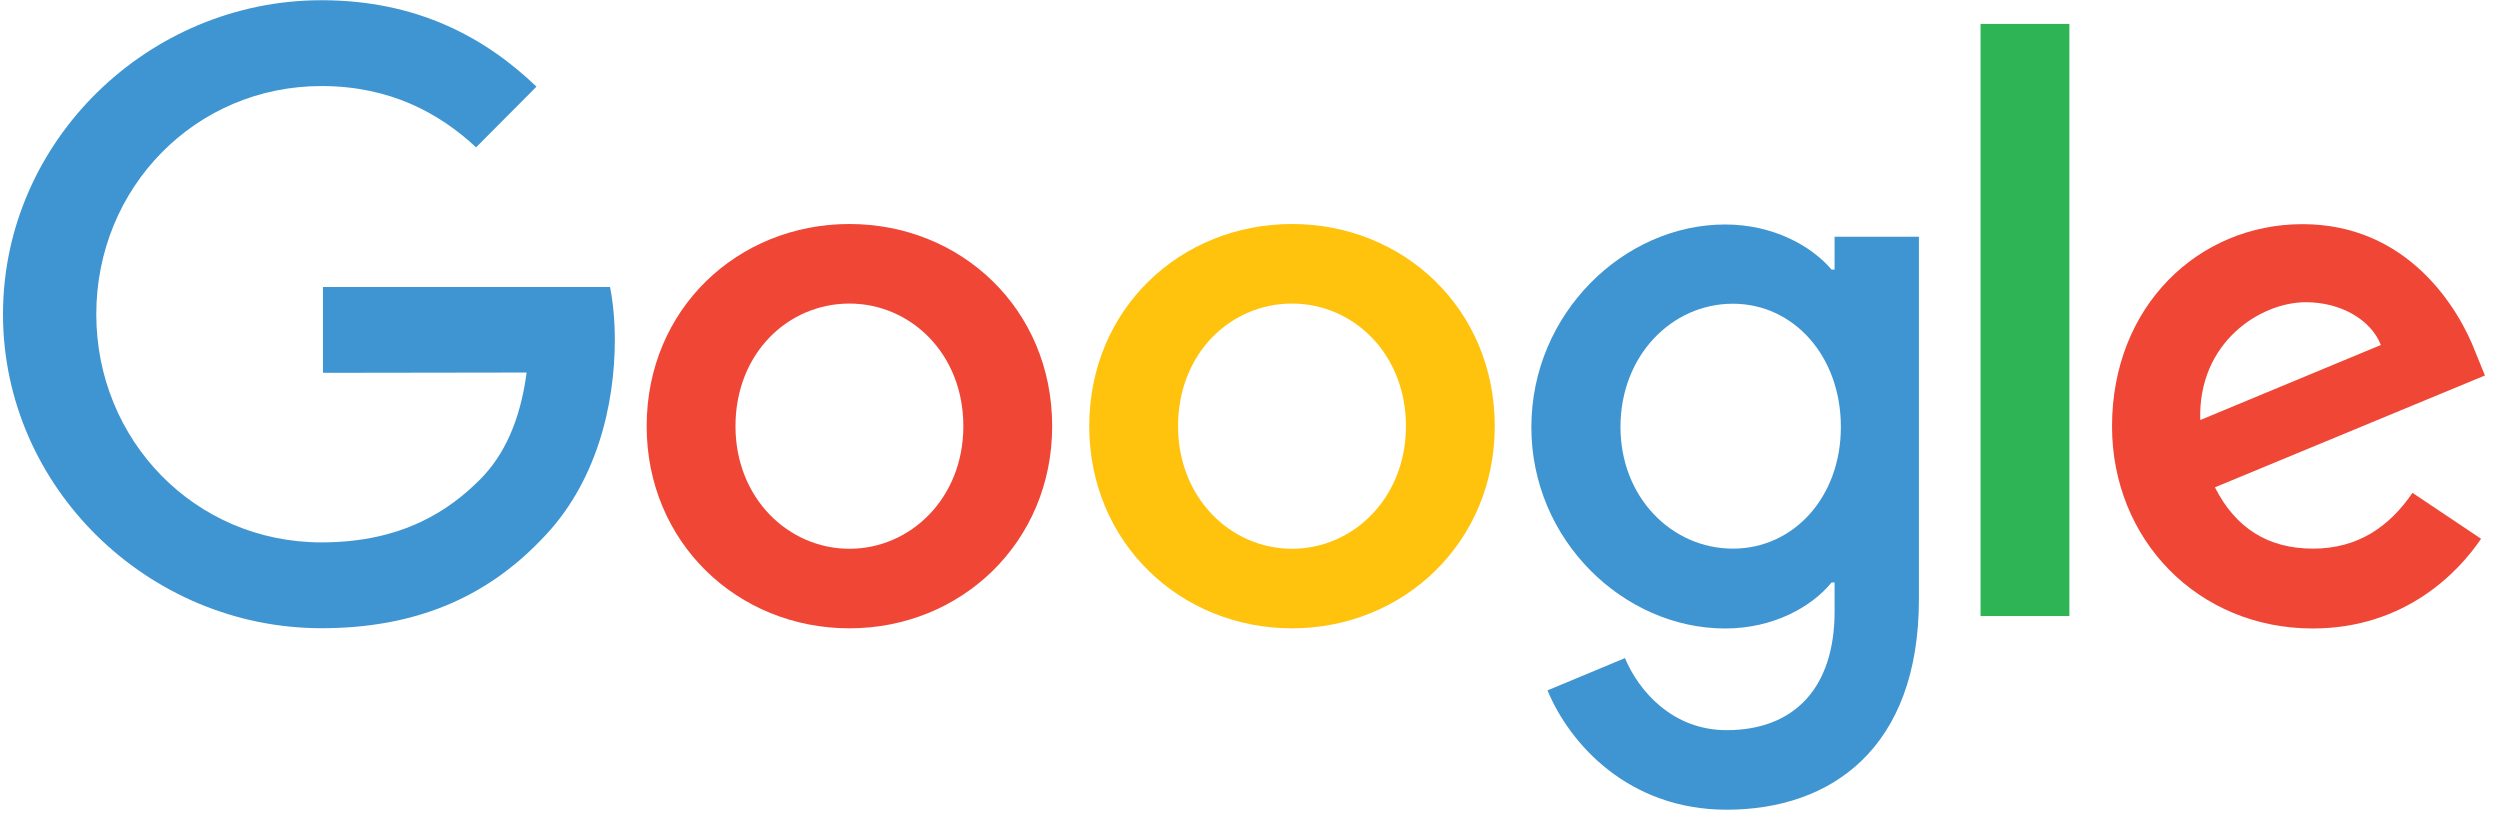
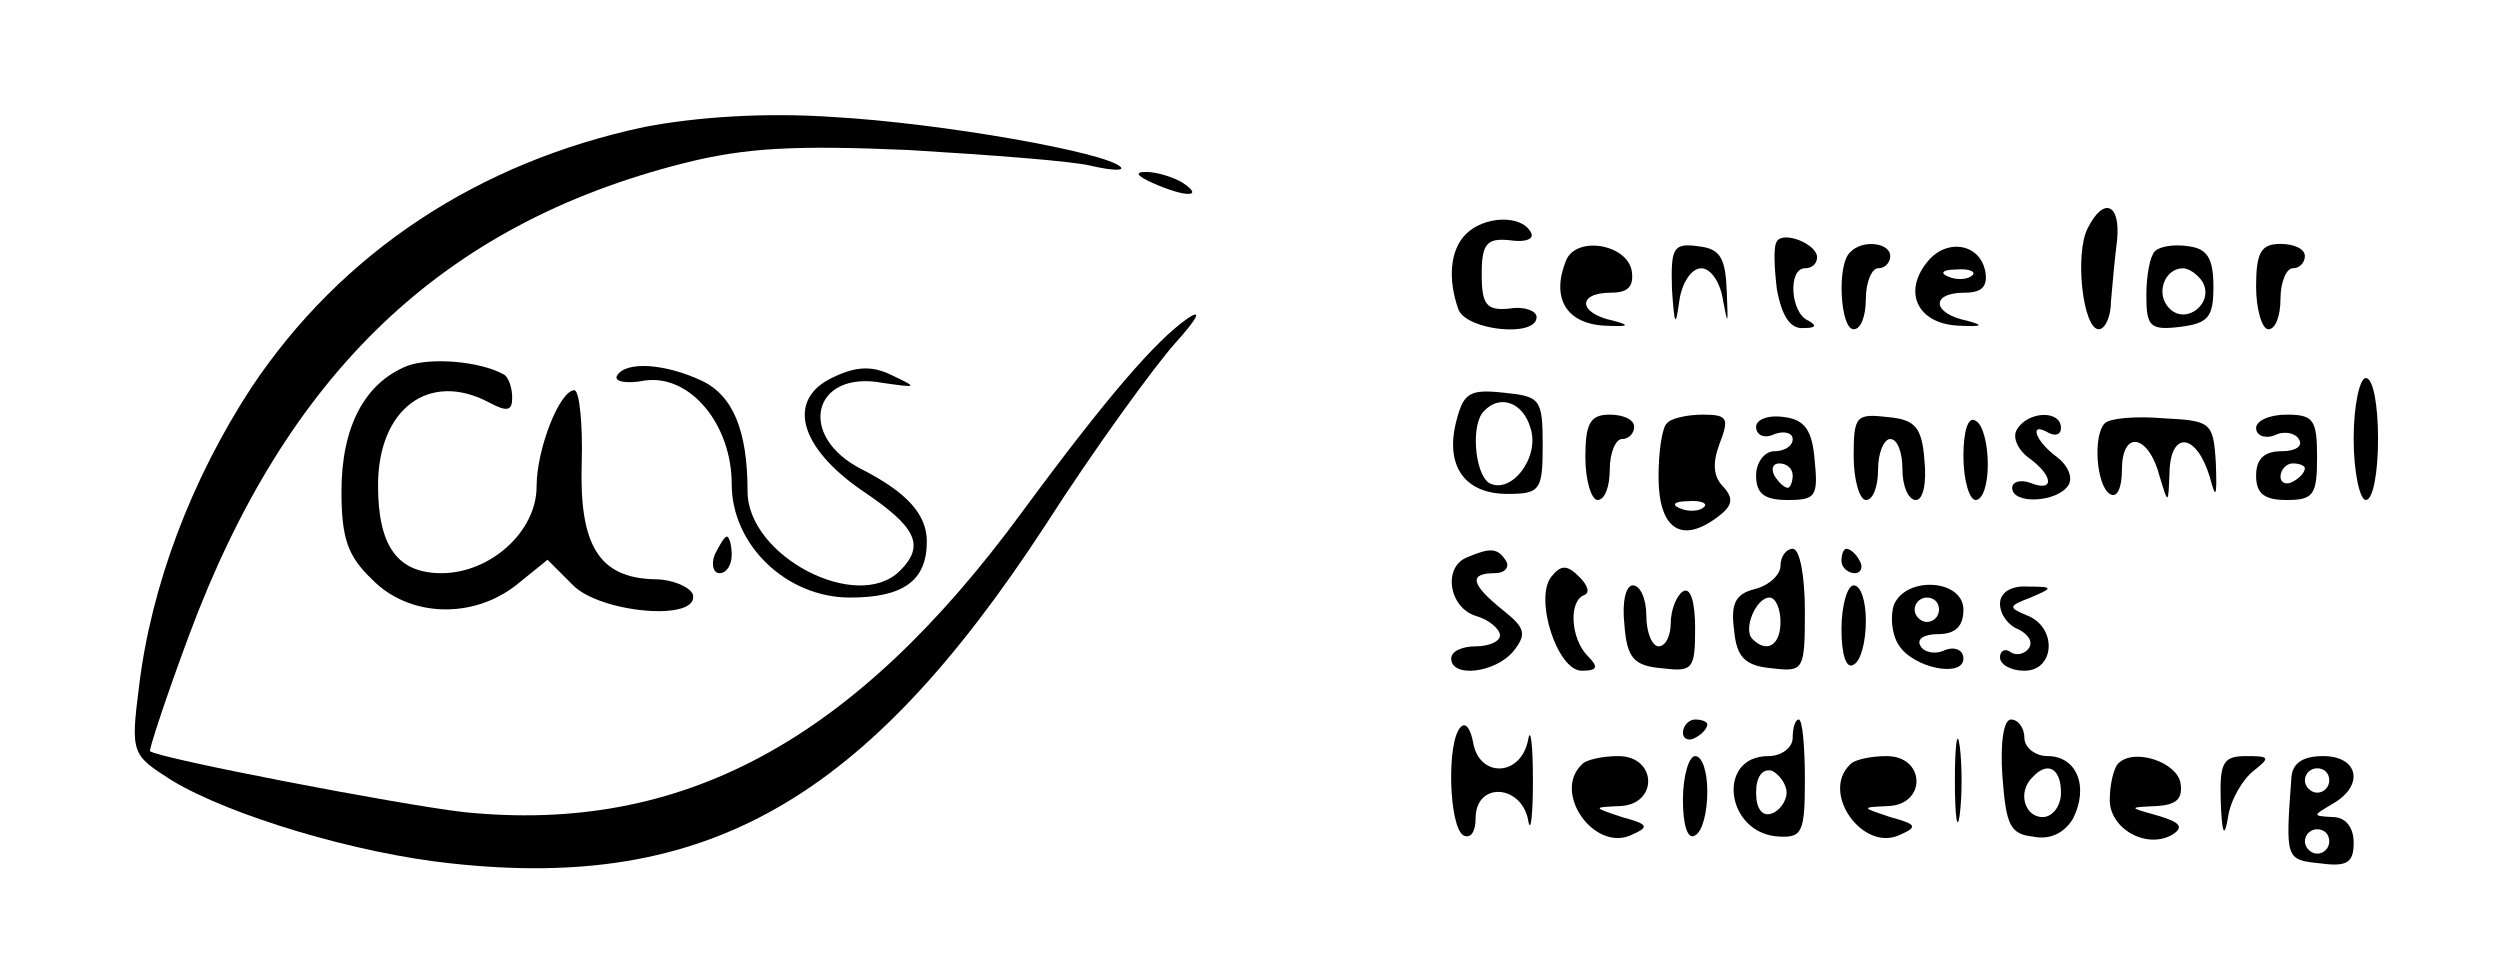
- <svg xmlns="http://www.w3.org/2000/svg" viewBox="0 0 1045 340" height="340" width="1045" xml:space="preserve" version="1.1">
-   <style>.s0{fill:#3f95d1;}.s1{fill:#ef4636;}</style>
-   <defs>
-     <clipPath clipPathUnits="userSpaceOnUse">
-       <path d="M0 272 836 272 836 0 0 0 0 272Z" />
-     </clipPath>
-   </defs>
-   <g transform="matrix(1.25,0,0,-1.25,0,340)">
-     <g clip-path="url(#clipPath16)">
-       <g transform="translate(108.0003,147.326)">
-         <path d="m0 0 0 28.7 96 0c1-5.1 1.6-11.1 1.6-17.6 0-21.5-5.9-48.1-24.8-67.1C54.3-75.2 30.7-85.4-0.5-85.4c-57.9 0-106.5 47.1-106.5 105 0 57.9 48.6 105 106.5 105 32 0 54.8-12.5 71.9-28.9L51.2 75.4c-12.3 11.5-28.9 20.5-51.7 20.5-42.2 0-75.3-34-75.3-76.3 0-42.2 33-76.3 75.3-76.3 27.4 0 43 11 53 21 8.1 8.1 13.5 19.8 15.6 35.8L0 0Z" fill="#3f95d1" />
-       </g>
-       <g transform="translate(322.1458,129.4901)">
-         <path d="m0 0c0 24.3-17.7 41-38.1 41-20.5 0-38.1-16.6-38.1-41 0-24.1 17.7-41 38.1-41C-17.7-41 0-24.1 0 0m29.7 0c0-38.9-30.5-67.6-67.8-67.6-37.4 0-67.8 28.7-67.8 67.6 0 39.2 30.5 67.6 67.8 67.6C-0.8 67.6 29.7 39.2 29.7 0" fill="#ef4636" />
-       </g>
-       <g transform="translate(470.1458,129.4901)">
-         <path d="m0 0c0 24.3-17.7 41-38.1 41-20.5 0-38.1-16.6-38.1-41 0-24.1 17.7-41 38.1-41C-17.7-41 0-24.1 0 0m29.7 0c0-38.9-30.5-67.6-67.8-67.6-37.4 0-67.8 28.7-67.8 67.6 0 39.2 30.5 67.6 67.8 67.6C-0.8 67.6 29.7 39.2 29.7 0" fill="#ffc20d" />
-       </g>
-       <g transform="translate(615.5872,129.2342)">
-         <path d="M0 0C0 23.8-15.9 41.2-36.1 41.2-56.6 41.2-73.7 23.8-73.7 0c0-23.6 17.2-40.7 37.6-40.7C-15.9-40.7 0-23.6 0 0m26.1 63.7 0-121.3c0-49.9-29.4-70.4-64.3-70.4-32.8 0-52.5 22-59.9 39.9l25.9 10.8c4.6-11 15.9-24.1 34-24.1 22.3 0 36.1 13.8 36.1 39.7l0 9.7-1 0c-6.7-8.2-19.5-15.4-35.6-15.4-33.8 0-64.8 29.4-64.8 67.3 0 38.1 31 67.8 64.8 67.8 16.1 0 28.9-7.2 35.6-15.1l1 0 0 11 28.2 0z" fill="#3f95d1" />
-       </g>
-       <path d="m692 66-29.7 0 0 198 29.7 0 0-198z" fill="#2fb455" />
-       <g transform="translate(735.764,131.5389)">
-         <path d="M0 0 60.4 25.1C57.1 33.5 47.1 39.4 35.3 39.4 20.2 39.4-0.8 26.1 0 0m70.9-24.3 23-15.4c-7.4-11-25.3-30-56.3-30-38.4 0-67.1 29.7-67.1 67.6 0 40.2 28.9 67.6 63.7 67.6 35.1 0 52.2-27.9 57.9-43L95.2 14.9 4.9-22.5c6.9-13.6 17.7-20.5 32.8-20.5 15.1 0 25.6 7.4 33.3 18.7" fill="#ef4636" />
-       </g>
-     </g>
+ <svg xmlns="http://www.w3.org/2000/svg" version="1.0" width="205pt" height="79pt" viewBox="0 0 205 79" preserveAspectRatio="xMidYMid meet">
+   <g transform="translate(0,79) scale(0.1,-0.1)" fill="#000000" stroke="none">
+     <path d="M529 686 c-137 -29 -249 -103 -323 -214 -49 -75 -82 -162 -92 -245 -7 -55 -6 -56 27 -77 48 -29 152 -60 229 -68 210 -23 340 52 487 277 41 64 90 131 107 150 18 20 22 28 10 20 -26 -18 -66 -64 -136 -159 -138 -188 -279 -264 -457 -246 -53 6 -250 44 -258 50 -1 1 13 44 32 95 80 215 208 337 405 387 51 13 92 15 185 11 66 -4 134 -9 150 -13 17 -4 27 -4 24 -1 -11 12 -147 36 -235 41 -57 4 -113 0 -155 -8z" />
+     <path d="M945 640 c27 -12 43 -12 25 0 -8 5 -22 9 -30 9 -10 0 -8 -3 5 -9z" />
+     <path d="M1712 603 c-11 -21 -4 -83 9 -83 5 0 10 10 10 23 1 12 3 34 5 50 3 30 -11 36 -24 10z" />
+     <path d="M1202 598 c-13 -13 -15 -37 -6 -62 7 -17 64 -23 64 -6 0 5 -10 9 -22 7 -19 -2 -23 3 -23 28 0 25 4 30 23 28 13 -2 21 1 17 7 -8 14 -38 13 -53 -2z" />
+     <path d="M1457 592 c-3 -4 -2 -22 0 -39 4 -22 11 -33 22 -32 10 0 11 2 4 6 -15 6 -17 43 -3 43 6 0 10 4 10 9 0 11 -28 22 -33 13z" />
+     <path d="M1284 576 c-12 -30 0 -51 31 -53 20 -1 23 0 8 4 -29 6 -30 23 -2 23 14 0 19 5 17 18 -4 22 -46 29 -54 8z" />
+     <path d="M1371 553 c2 -30 3 -32 6 -10 2 15 10 27 18 27 8 0 16 -12 18 -27 4 -21 4 -19 3 7 -1 28 -5 36 -23 38 -21 3 -23 -1 -22 -35z" />
+     <path d="M1517 583 c-11 -10 -8 -63 3 -63 6 0 10 11 10 25 0 14 5 25 10 25 6 0 10 5 10 10 0 11 -23 14 -33 3z" />
+     <path d="M1581 576 c-21 -25 -9 -51 24 -53 20 -1 23 0 8 4 -29 6 -30 23 -2 23 14 0 19 5 17 17 -4 23 -31 28 -47 9z m36 -12 c-3 -3 -12 -4 -19 -1 -8 3 -5 6 6 6 11 1 17 -2 13 -5z" />
+     <path d="M1767 584 c-4 -4 -7 -20 -7 -36 0 -26 3 -29 28 -26 23 3 27 8 27 33 0 23 -5 31 -20 33 -12 2 -24 0 -28 -4z m39 -25 c10 -17 -13 -36 -27 -22 -12 12 -4 33 11 33 5 0 12 -5 16 -11z" />
+     <path d="M1850 555 c0 -19 5 -35 10 -35 6 0 10 11 10 25 0 14 5 25 10 25 6 0 10 5 10 10 0 6 -9 10 -20 10 -16 0 -20 -7 -20 -35z" />
+     <path d="M334 490 c-35 -14 -54 -50 -54 -103 0 -38 5 -53 25 -72 30 -31 82 -33 118 -5 l26 21 21 -21 c23 -23 105 -30 98 -7 -3 6 -17 12 -31 12 -46 1 -62 28 -60 95 1 33 -2 60 -6 60 -12 0 -31 -48 -31 -79 0 -37 -38 -71 -78 -71 -36 0 -52 22 -52 72 0 63 42 94 91 68 15 -8 19 -7 19 4 0 8 -3 17 -7 19 -20 11 -60 14 -79 7z" />
+     <path d="M506 482 c-3 -5 8 -7 23 -4 37 5 71 -36 71 -85 0 -50 45 -93 97 -93 44 0 63 14 63 46 0 22 -16 40 -53 59 -54 27 -41 82 17 71 28 -4 29 -4 8 6 -16 8 -29 8 -48 -1 -40 -18 -29 -58 24 -94 43 -29 51 -44 30 -65 -35 -35 -125 12 -125 65 0 50 -12 79 -38 91 -30 14 -62 16 -69 4z" />
+     <path d="M1930 430 c0 -27 5 -50 10 -50 6 0 10 23 10 50 0 28 -4 50 -10 50 -5 0 -10 -22 -10 -50z" />
+     <path d="M1194 444 c-9 -36 7 -59 42 -59 27 0 29 3 29 40 0 38 -2 40 -32 43 -28 3 -33 0 -39 -24z m61 -5 c8 -24 -16 -55 -34 -45 -12 8 -15 49 -4 59 13 14 32 7 38 -14z" />
+     <path d="M1300 415 c0 -19 5 -35 10 -35 6 0 10 11 10 25 0 14 5 25 10 25 6 0 10 5 10 10 0 6 -9 10 -20 10 -16 0 -20 -7 -20 -35z" />
+     <path d="M1367 443 c-4 -3 -7 -23 -7 -44 0 -42 18 -55 47 -34 14 10 15 16 6 26 -8 8 -9 19 -3 35 8 21 7 24 -14 24 -12 0 -26 -3 -29 -7z m30 -69 c-3 -3 -12 -4 -19 -1 -8 3 -5 6 6 6 11 1 17 -2 13 -5z" />
+     <path d="M1440 440 c0 -7 7 -10 15 -6 8 3 15 1 15 -4 0 -6 -7 -10 -15 -10 -8 0 -15 -9 -15 -20 0 -15 7 -20 26 -20 23 0 25 3 22 33 -2 24 -8 33 -25 35 -13 2 -23 -2 -23 -8z m30 -40 c0 -5 -2 -10 -4 -10 -3 0 -8 5 -11 10 -3 6 -1 10 4 10 6 0 11 -4 11 -10z" />
+     <path d="M1520 416 c0 -20 5 -36 10 -36 6 0 10 11 10 25 0 14 5 25 10 25 6 0 10 -11 10 -25 0 -14 5 -25 11 -25 6 0 9 14 7 33 -2 27 -8 33 -30 35 -26 3 -28 1 -28 -32z" />
+     <path d="M1610 416 c0 -20 5 -36 10 -36 6 0 10 13 10 29 0 17 -4 33 -10 36 -6 4 -10 -8 -10 -29z" />
+     <path d="M1654 438 c-4 -6 0 -16 9 -23 21 -15 22 -29 2 -21 -8 3 -15 1 -15 -4 0 -14 37 -12 46 2 4 6 0 16 -9 23 -18 13 -24 30 -7 20 6 -3 10 -1 10 4 0 15 -27 14 -36 -1z" />
+     <path d="M1726 443 c-10 -10 -7 -51 4 -58 6 -4 10 5 10 20 0 33 22 29 31 -6 7 -23 7 -23 8 4 1 34 22 32 33 -4 5 -19 6 -17 5 11 -2 34 -4 35 -43 37 -23 2 -44 0 -48 -4z" />
+     <path d="M1850 439 c0 -6 7 -9 15 -6 8 4 17 2 20 -3 4 -6 -3 -10 -14 -10 -14 0 -21 -6 -21 -20 0 -15 7 -20 25 -20 22 0 25 4 25 35 0 31 -3 35 -25 35 -14 0 -25 -5 -25 -11z m40 -33 c0 -3 -4 -8 -10 -11 -5 -3 -10 -1 -10 4 0 6 5 11 10 11 6 0 10 -2 10 -4z" />
+     <path d="M586 335 c-3 -8 -1 -15 4 -15 6 0 10 7 10 15 0 8 -2 15 -4 15 -2 0 -6 -7 -10 -15z" />
+     <path d="M1203 333 c-20 -8 -15 -41 7 -48 11 -3 20 -11 20 -16 0 -5 -9 -9 -20 -9 -11 0 -20 -4 -20 -10 0 -16 36 -12 51 6 11 14 10 19 -9 34 -26 21 -28 30 -6 30 8 0 12 5 9 10 -7 11 -13 11 -32 3z" />
+     <path d="M1460 326 c0 -7 -9 -16 -21 -19 -16 -4 -20 -12 -17 -34 2 -22 9 -29 31 -31 26 -3 27 -2 27 47 0 28 -4 51 -10 51 -5 0 -10 -6 -10 -14z m0 -46 c0 -19 -11 -26 -23 -14 -8 8 3 34 14 34 5 0 9 -9 9 -20z" />
+     <path d="M1510 330 c0 -5 5 -10 11 -10 5 0 7 5 4 10 -3 6 -8 10 -11 10 -2 0 -4 -4 -4 -10z" />
+     <path d="M1272 317 c-14 -18 5 -77 25 -77 13 0 14 3 5 12 -14 14 -16 45 -3 50 5 2 3 8 -4 15 -10 10 -15 10 -23 0z" />
+     <path d="M1332 278 c2 -28 8 -34 31 -36 25 -3 27 -1 27 33 0 22 -4 34 -10 30 -5 -3 -10 -15 -10 -26 0 -10 -4 -19 -10 -19 -5 0 -10 11 -10 25 0 14 -5 25 -11 25 -6 0 -9 -14 -7 -32z" />
+     <path d="M1510 274 c0 -21 4 -33 10 -29 6 3 10 19 10 36 0 16 -4 29 -10 29 -5 0 -10 -16 -10 -36z" />
+     <path d="M1553 294 c-3 -9 -2 -24 4 -33 12 -19 53 -27 53 -11 0 7 -7 10 -15 7 -8 -4 -17 -2 -20 3 -4 6 3 10 14 10 14 0 21 6 21 20 0 25 -47 28 -57 4z m37 -4 c0 -5 -4 -10 -10 -10 -5 0 -10 5 -10 10 0 6 5 10 10 10 6 0 10 -4 10 -10z" />
+     <path d="M1640 295 c0 -9 7 -18 15 -21 8 -4 12 -10 9 -15 -3 -5 -10 -7 -15 -4 -5 4 -9 1 -9 -4 0 -6 9 -11 20 -11 25 0 27 35 3 45 -17 7 -16 8 2 15 19 8 19 9 -2 9 -14 1 -23 -5 -23 -14z" />
+     <path d="M1198 194 c-12 -11 -10 -82 2 -89 6 -3 10 3 10 14 0 30 37 28 43 -1 2 -13 4 2 4 32 0 30 -2 45 -4 33 -6 -30 -40 -31 -45 -2 -2 11 -6 17 -10 13z" />
+     <path d="M1380 189 c0 -5 5 -7 10 -4 6 3 10 8 10 11 0 2 -4 4 -10 4 -5 0 -10 -5 -10 -11z" />
+     <path d="M1470 185 c0 -8 -9 -15 -20 -15 -43 0 -35 -64 9 -66 19 -1 21 4 21 47 0 27 -2 49 -5 49 -3 0 -5 -7 -5 -15z m-5 -45 c0 -7 -6 -15 -12 -17 -8 -3 -13 4 -13 17 0 13 5 20 13 18 6 -3 12 -11 12 -18z" />
+     <path d="M1603 150 c0 -30 2 -43 4 -28 2 16 2 40 0 56 -2 15 -4 2 -4 -28z" />
+     <path d="M1642 153 c3 -39 6 -47 25 -49 14 -3 26 3 33 15 13 26 3 51 -21 51 -10 0 -19 7 -19 15 0 8 -5 15 -11 15 -6 0 -9 -19 -7 -47z m48 -13 c0 -11 -7 -20 -15 -20 -15 0 -21 21 -8 33 12 13 23 7 23 -13z" />
+     <path d="M1297 163 c-24 -23 10 -71 40 -58 16 7 15 9 -7 15 -24 8 -24 8 -2 9 32 1 31 41 -1 41 -13 0 -27 -3 -30 -7z" />
+     <path d="M1380 134 c0 -21 4 -33 10 -29 6 3 10 19 10 36 0 16 -4 29 -10 29 -5 0 -10 -16 -10 -36z" />
+     <path d="M1517 163 c-24 -23 10 -71 40 -58 16 7 15 9 -7 15 -24 8 -24 8 -2 9 32 1 31 41 -1 41 -13 0 -27 -3 -30 -7z" />
+     <path d="M1737 164 c-4 -4 -7 -18 -7 -30 0 -24 31 -41 52 -28 9 6 5 10 -12 15 -25 7 -25 7 -2 8 17 1 22 6 20 19 -3 17 -38 29 -51 16z" />
+     <path d="M1821 133 c1 -27 3 -31 6 -13 2 14 12 31 21 38 14 11 13 12 -6 12 -19 0 -22 -5 -21 -37z" />
+     <path d="M1879 153 c-5 -68 -5 -68 24 -71 22 -3 27 1 27 17 0 13 -7 21 -17 21 -17 1 -17 1 0 11 26 15 21 39 -8 39 -17 0 -25 -6 -26 -17z m31 -3 c0 -5 -4 -10 -10 -10 -5 0 -10 5 -10 10 0 6 5 10 10 10 6 0 10 -4 10 -10z m0 -50 c0 -5 -4 -10 -10 -10 -5 0 -10 5 -10 10 0 6 5 10 10 10 6 0 10 -4 10 -10z" />
  </g>
</svg>
